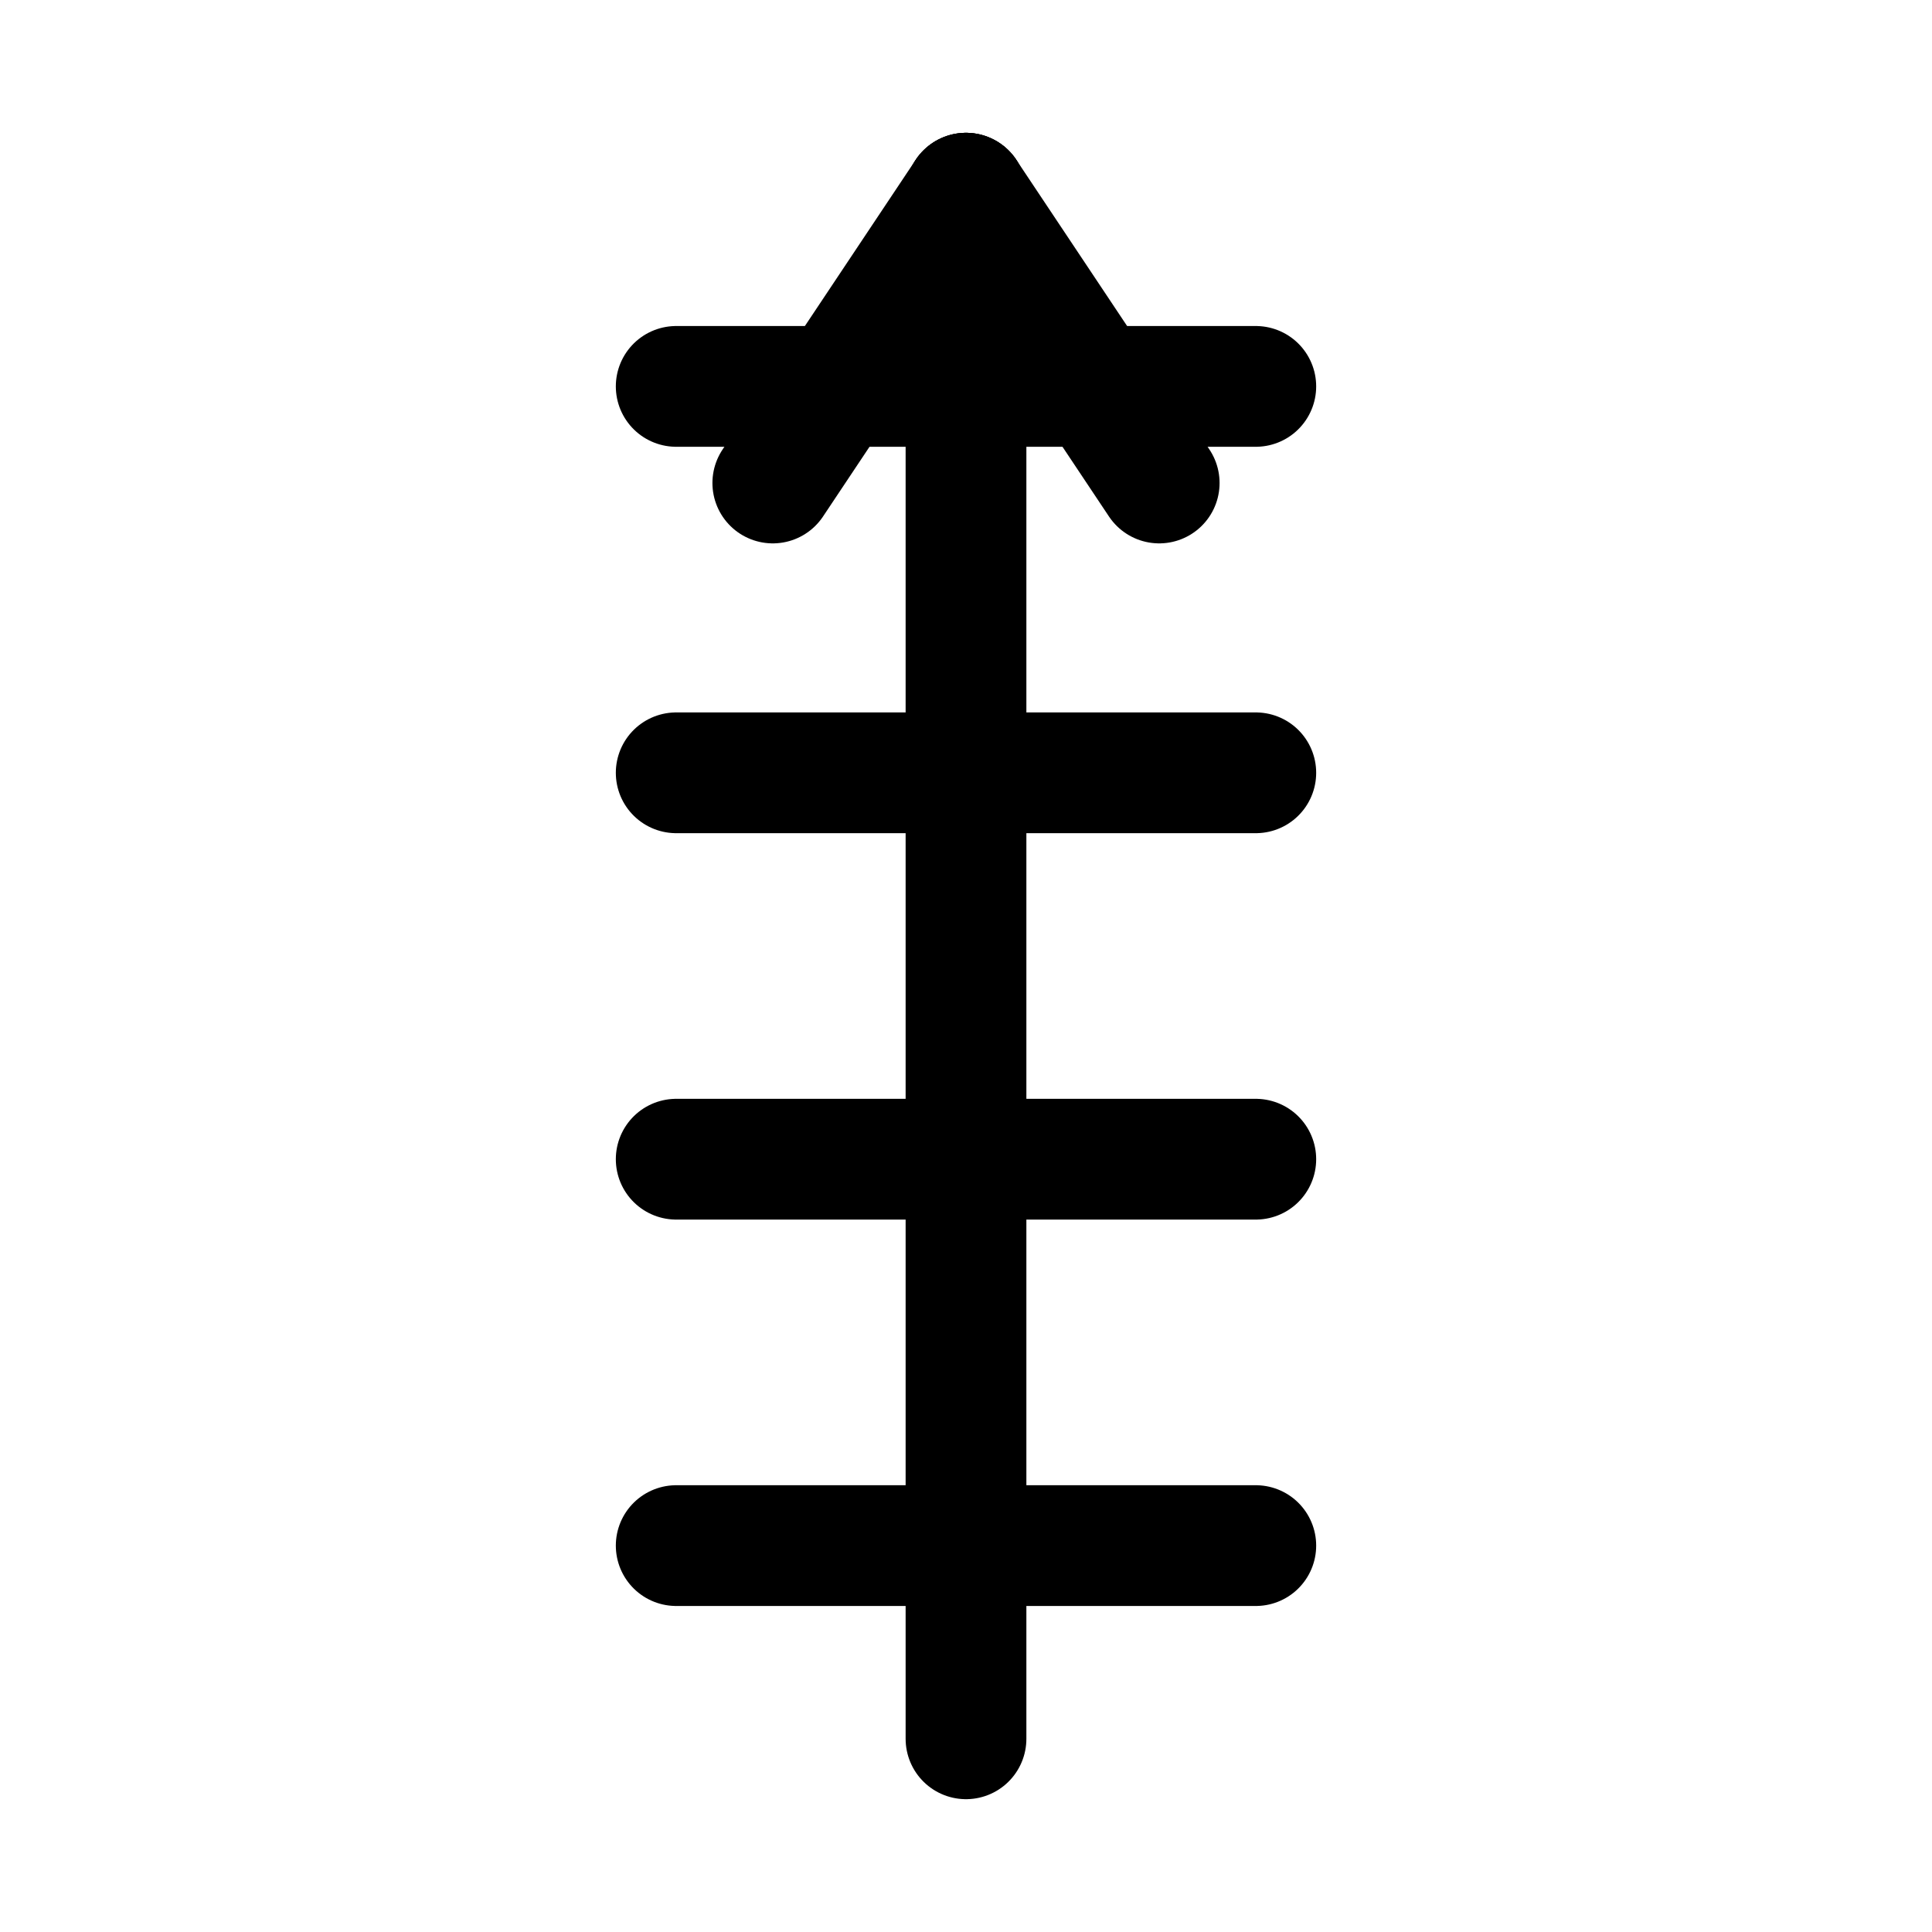
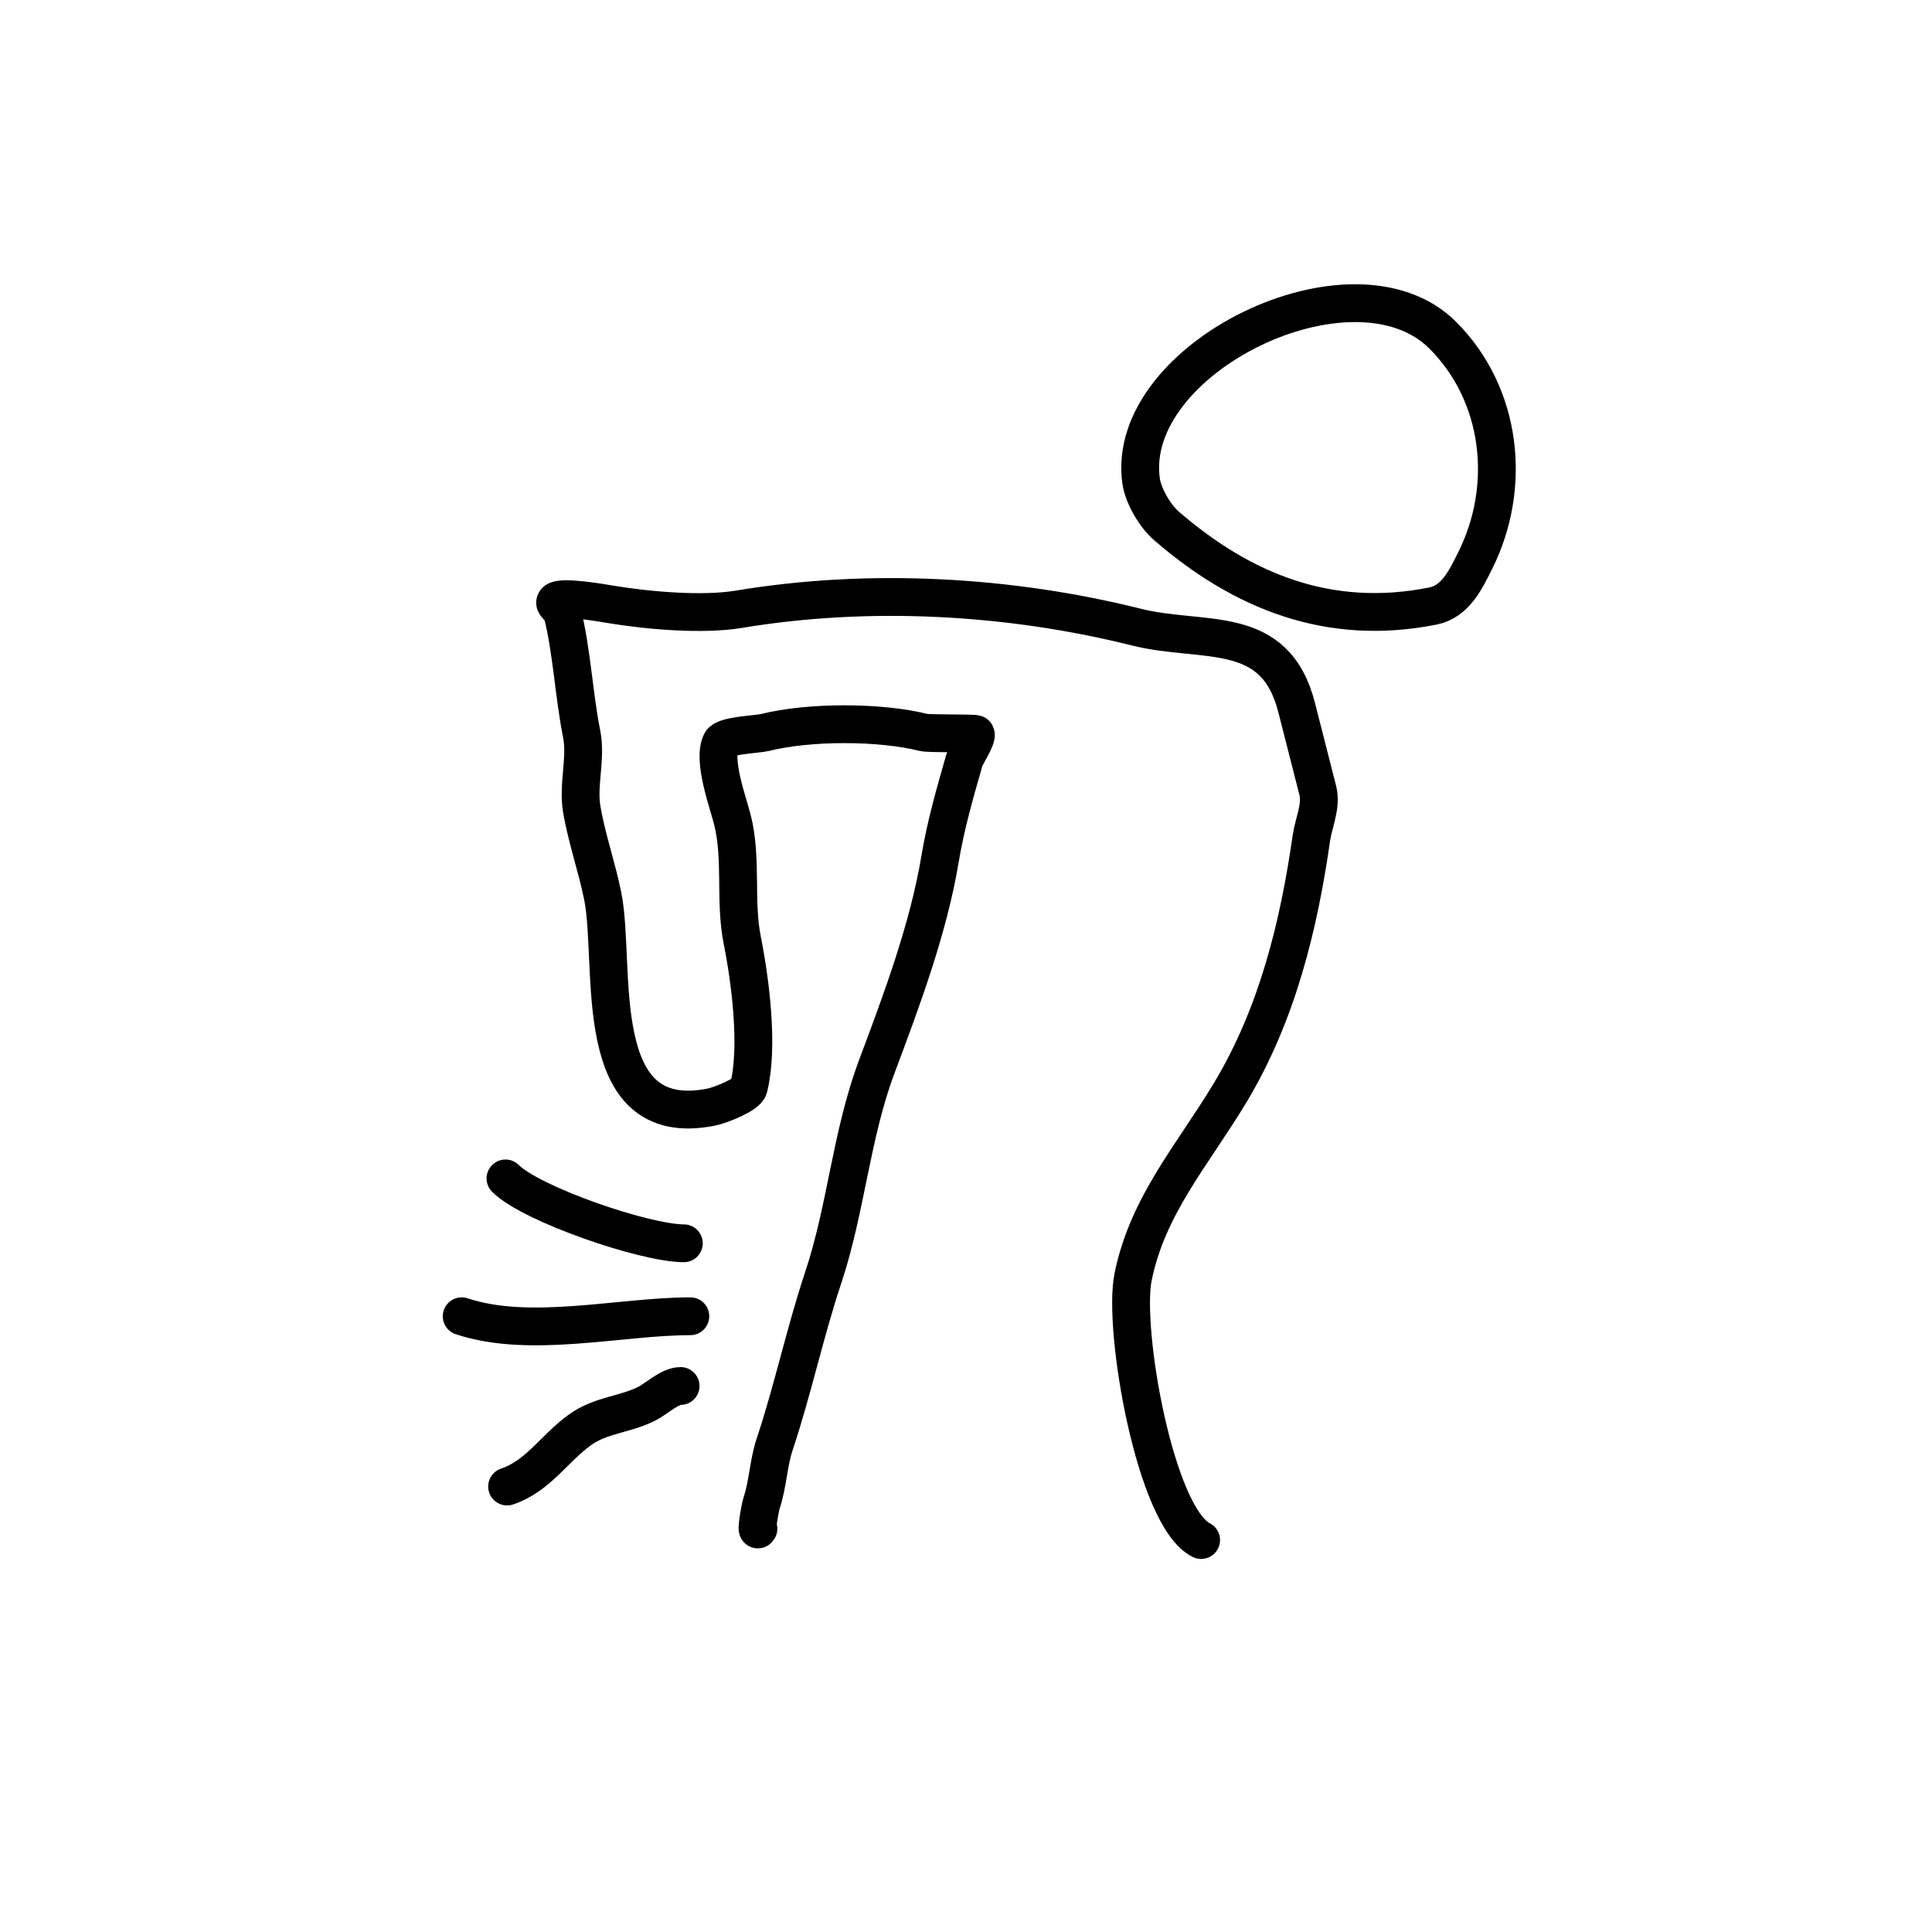
- <svg xmlns="http://www.w3.org/2000/svg" viewBox="0 0 20 20" fill="none" stroke="currentColor" stroke-width="1.25" stroke-linecap="round" stroke-linejoin="round">
-   <path d="M10 2v16" />
-   <path d="M7 4h6" />
-   <path d="M7 8h6" />
-   <path d="M7 12h6" />
-   <path d="M7 16h6" />
-   <path d="M10 2l-2 3" />
-   <path d="M10 2l2 3" />
+ <svg xmlns="http://www.w3.org/2000/svg" height="1024.0px" stroke-miterlimit="10" style="fill-rule:nonzero;clip-rule:evenodd;stroke-linecap:round;stroke-linejoin:round;" version="1.1" viewBox="0 0 1024 1024" width="1024.0px" xml:space="preserve">
+   <defs />
+   <g id="Layer-1">
+     <path d="M401.988 810.237C400.503 813.207 402.739 799.387 403.706 796.485C407.045 786.469 407.227 775.609 410.582 765.544C420.197 736.699 426.694 706.035 436.366 677.019C448.48 640.678 451.142 601.519 464.729 565.287C477.976 529.963 492.094 492.199 498.248 455.275C501.267 437.161 506.043 420.687 511.141 402.847C511.746 400.726 518.1 390.982 517.157 389.095C516.841 388.464 492.35 388.91 489.654 388.236C466.319 382.402 428.869 382.375 405.425 388.236C401.449 389.23 384.036 389.76 382.22 393.393C377.495 402.843 385.926 425.407 388.236 434.647C393.408 455.337 389.254 477.556 393.393 498.248C397.713 519.85 402.218 554.912 396.831 576.46C395.858 580.351 381.602 585.866 377.063 586.774C311.372 599.912 326.793 511.618 319.478 475.043C316.37 459.503 310.936 444.42 308.305 428.631C306.178 415.867 310.841 401.775 308.305 389.095C304.088 368.01 303.202 345.479 297.991 324.635C297.431 322.394 292.92 320.252 294.553 318.619C297.421 315.751 319.379 319.605 323.776 320.338C343.132 323.564 372.253 326.153 391.674 322.916C460.992 311.363 535.3 315.634 602.245 332.37C638.054 341.323 675.901 329.617 687.332 375.344C690.952 389.821 694.861 404.6 698.506 419.177C700.507 427.184 696.165 436.422 695.068 444.102C688.438 490.507 677.057 537.435 652.094 579.039C632.43 611.812 608.172 638.787 600.526 677.019C595.013 704.584 612.178 804.031 636.624 816.253" fill="none" opacity="1" stroke="currentColor" stroke-linecap="round" stroke-linejoin="round" stroke-width="20.038" />
+     <path d="M362.452 658.97C341.736 658.97 281.599 638.28 267.91 624.591" fill="none" opacity="1" stroke="currentColor" stroke-linecap="round" stroke-linejoin="round" stroke-width="20.038" />
+     <path d="M365.89 697.646C328.728 697.646 281.026 709.753 244.704 697.646" fill="none" opacity="1" stroke="currentColor" stroke-linecap="round" stroke-linejoin="round" stroke-width="20.038" />
+     <path d="M360.733 734.603C354.923 734.603 347.787 741.506 342.684 744.058C330.949 749.925 318.611 749.834 307.446 757.809C293.97 767.434 285.197 782.415 268.769 787.891" fill="none" opacity="1" stroke="currentColor" stroke-linecap="round" stroke-linejoin="round" stroke-width="20.038" />
+     <path d="M618.145 278.653C658.296 313.406 704.339 332.235 759.528 321.197C771.497 318.803 776.971 306.938 781.874 297.132C801.48 257.92 796.203 209.183 764.685 177.665C717.49 130.47 595.521 189.903 604.823 255.018C605.945 262.871 612.229 273.532 618.145 278.653Z" fill="none" opacity="1" stroke="currentColor" stroke-linecap="round" stroke-linejoin="round" stroke-width="20.038" />
+   </g>
</svg>
